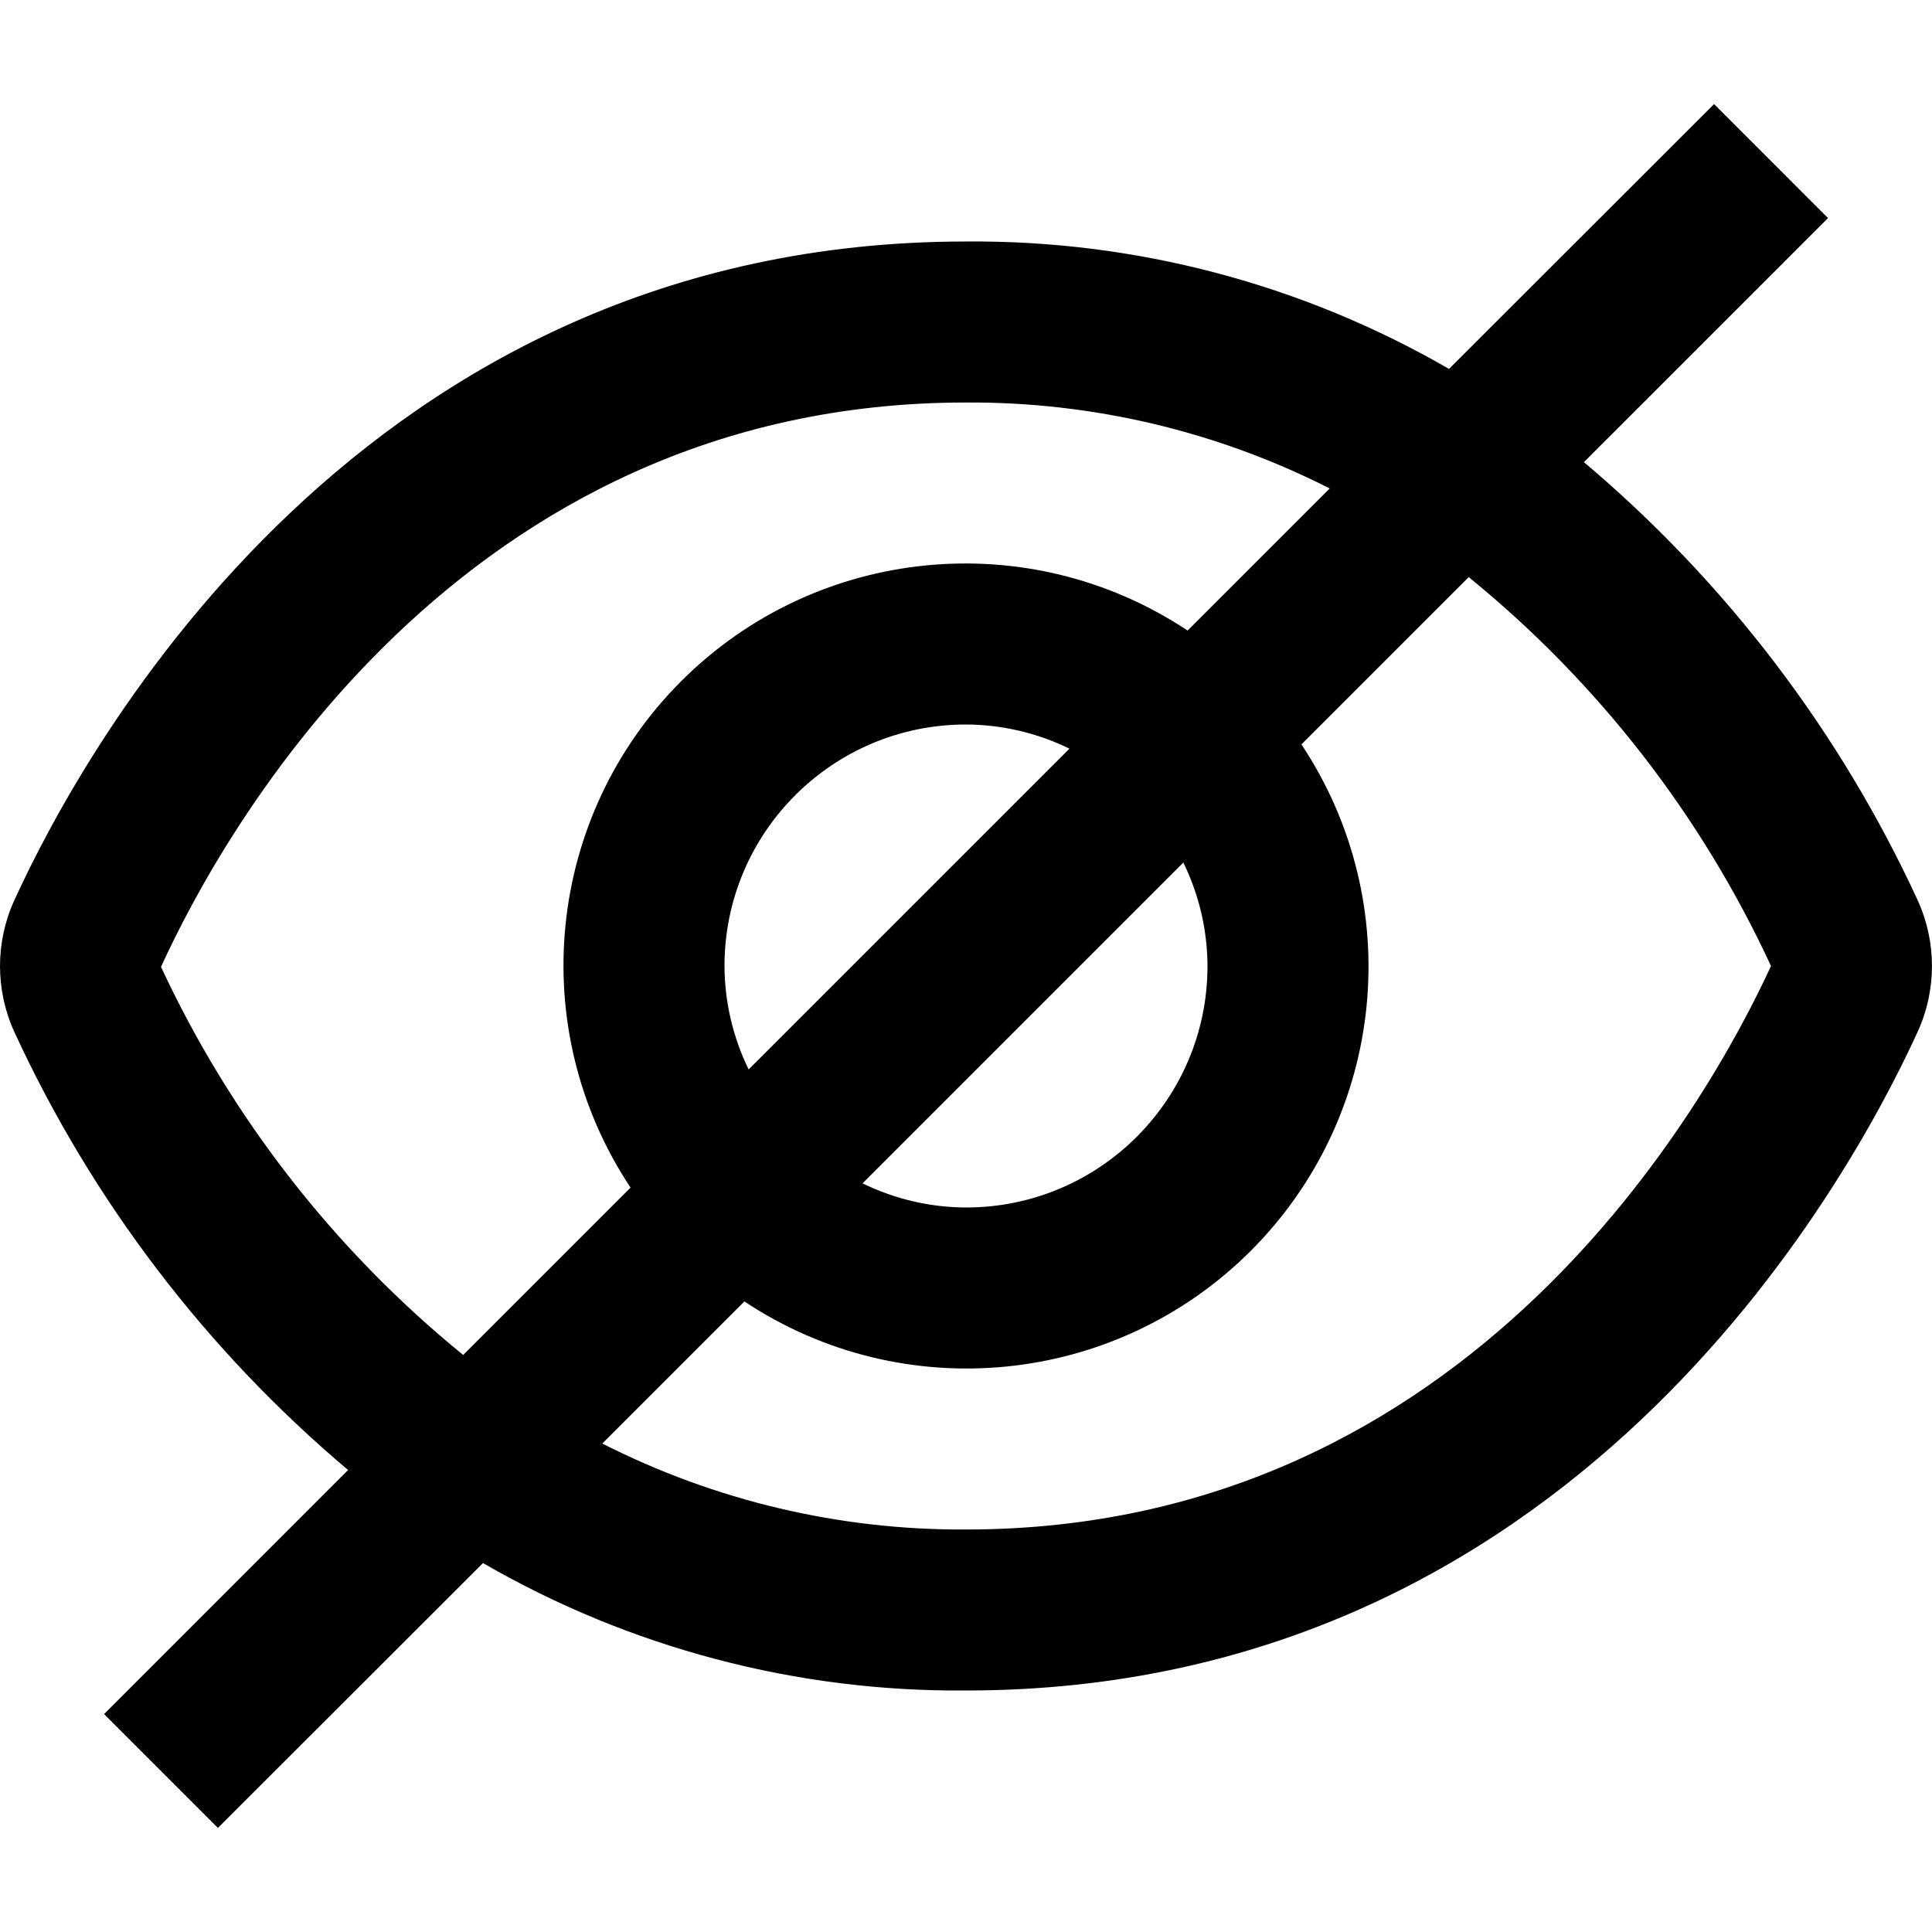
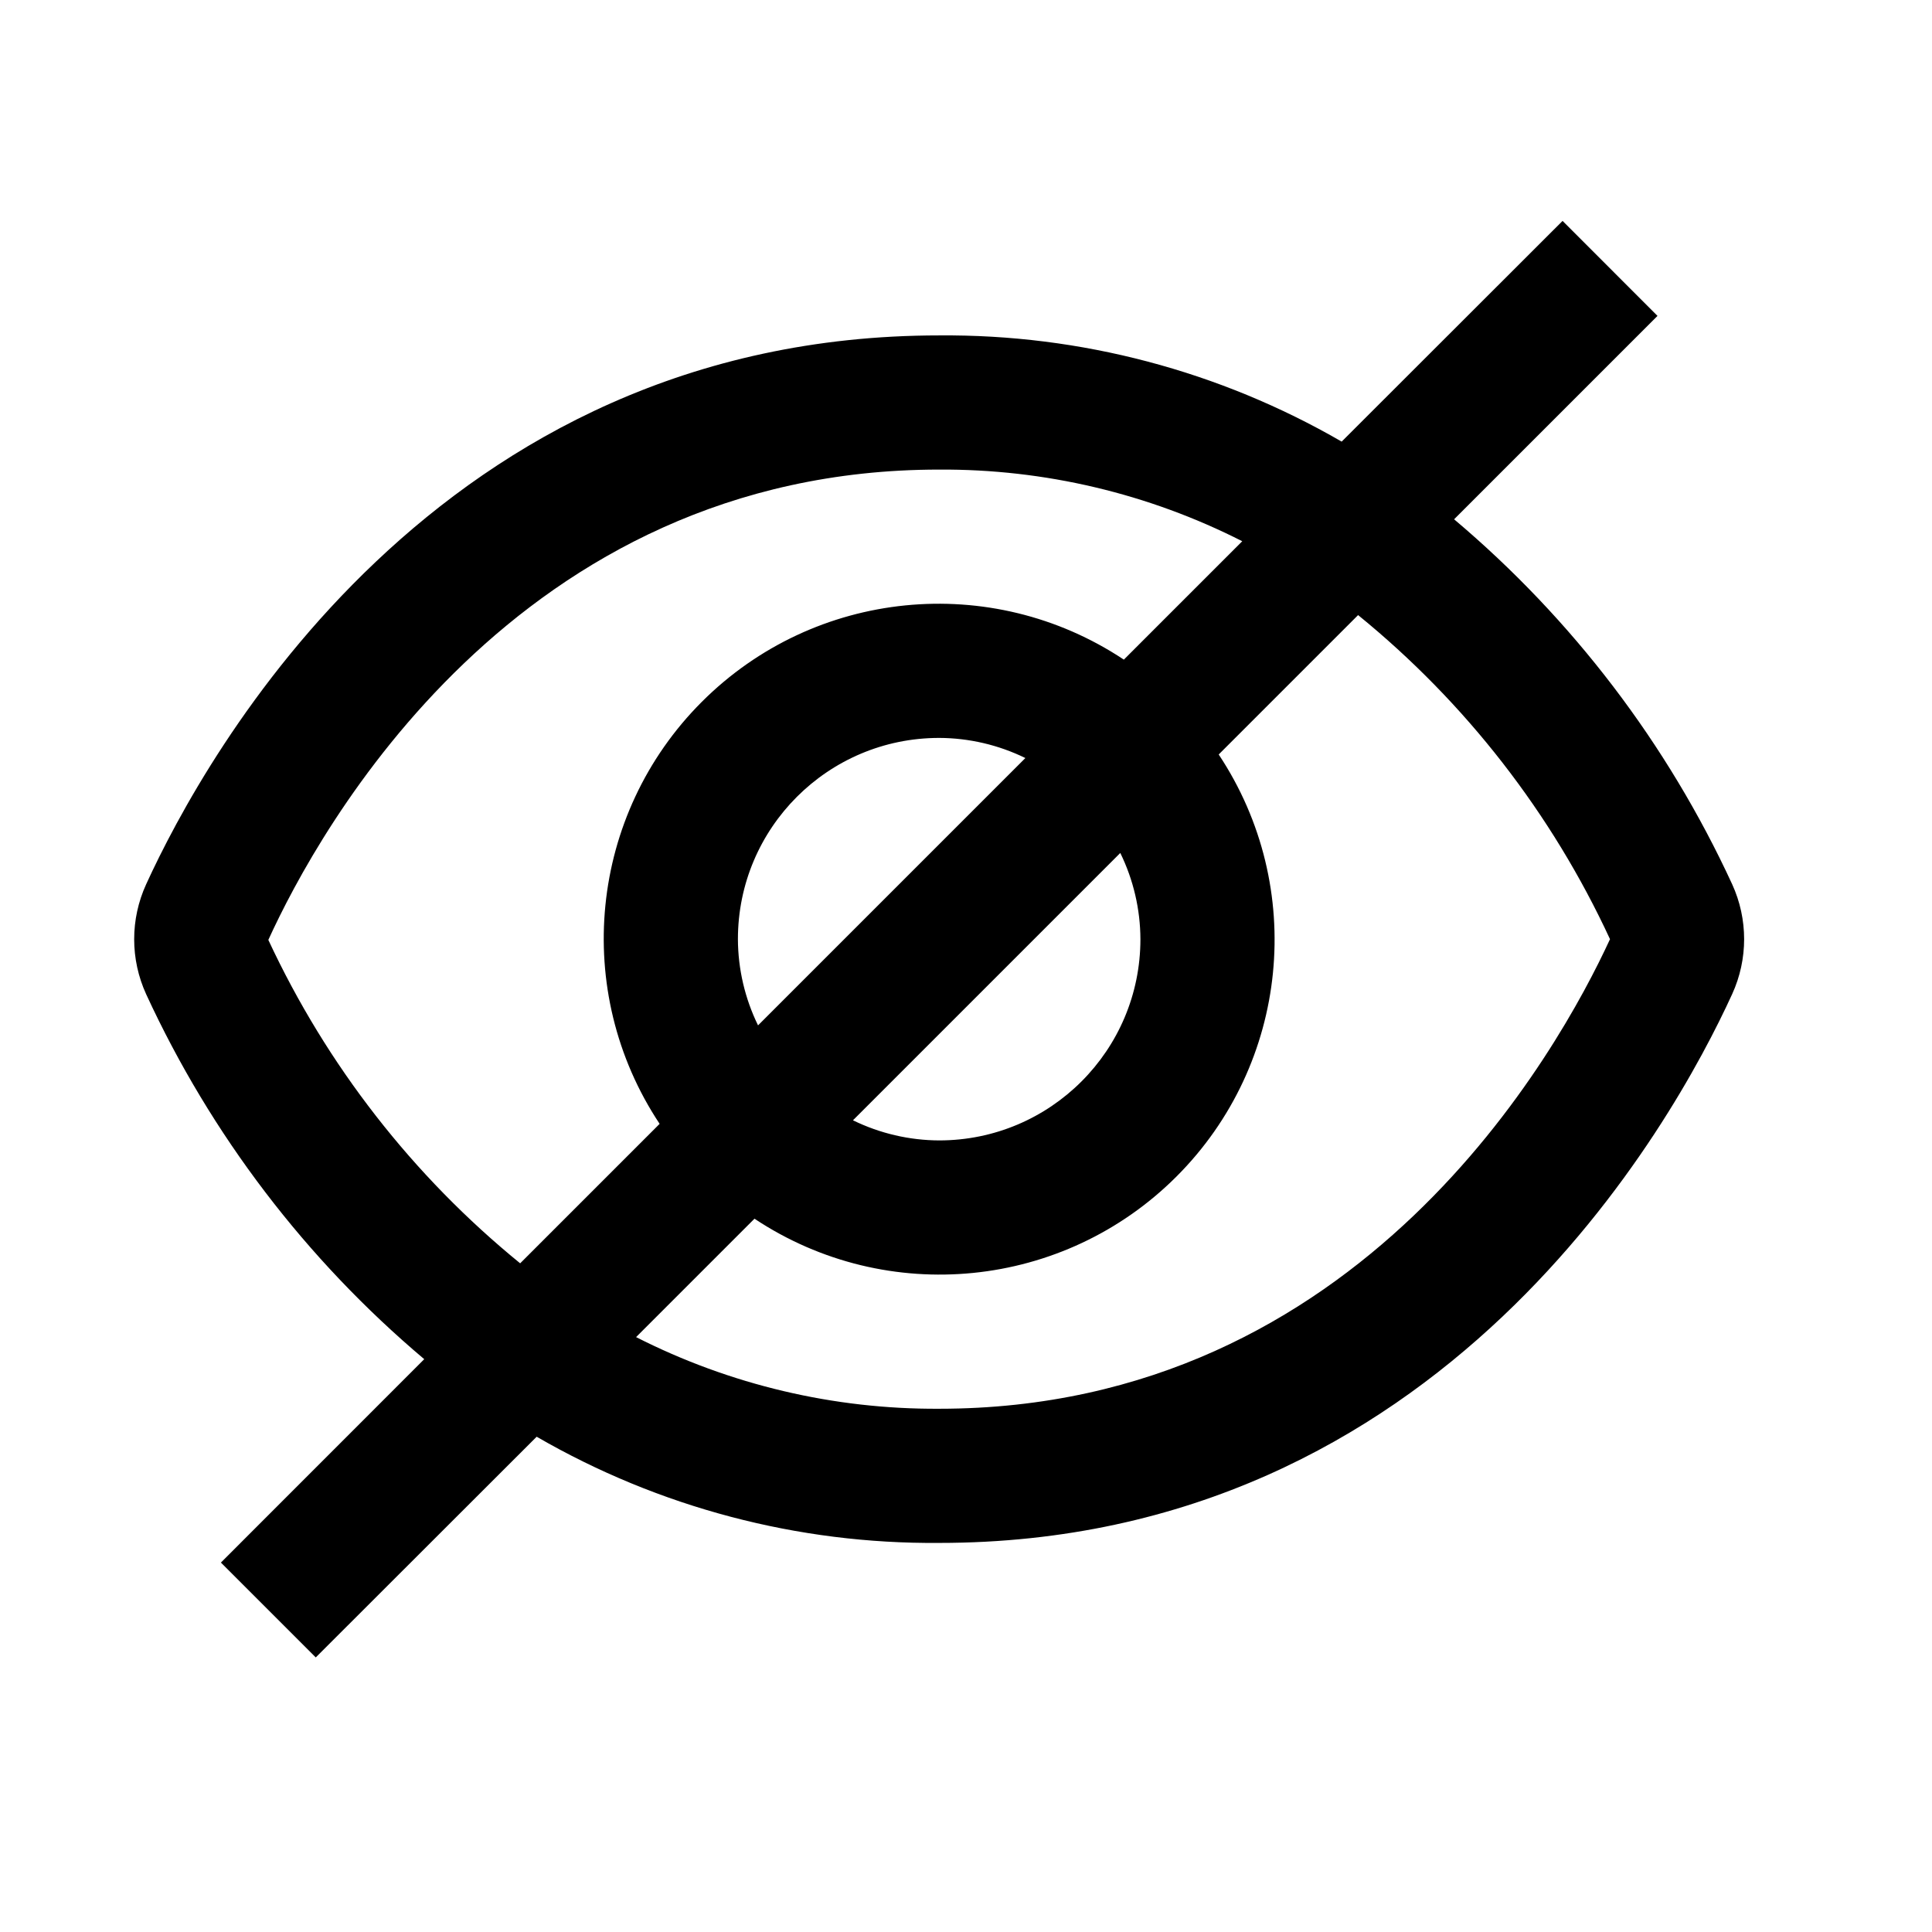
- <svg xmlns="http://www.w3.org/2000/svg" viewBox="0 0 24 24" id="root">
-   <path fill="currentColor" d="M23.821,11.181v0a15.736,15.736,0,0,0-4.145-5.44l3.032-3.032L21.293,1.293,18,4.583A11.783,11.783,0,0,0,12,3C4.5,3,1.057,9.261.179,11.181a1.969,1.969,0,0,0,0,1.64,15.736,15.736,0,0,0,4.145,5.44L1.293,21.293l1.414,1.414L6,19.417A11.783,11.783,0,0,0,12,21c7.5,0,10.943-6.261,11.821-8.181A1.968,1.968,0,0,0,23.821,11.181ZM2,12.011C2.75,10.366,5.693,5,12,5a9.847,9.847,0,0,1,4.518,1.068L14.753,7.833a4.992,4.992,0,0,0-6.92,6.92L5.754,16.832A13.647,13.647,0,0,1,2,12.011ZM15,12a3,3,0,0,1-3,3,2.951,2.951,0,0,1-1.285-.3L14.7,10.715A2.951,2.951,0,0,1,15,12ZM9,12a3,3,0,0,1,3-3,2.951,2.951,0,0,1,1.285.3L9.3,13.285A2.951,2.951,0,0,1,9,12Zm3,7a9.847,9.847,0,0,1-4.518-1.068l1.765-1.765a4.992,4.992,0,0,0,6.92-6.92l2.078-2.078A13.584,13.584,0,0,1,22,12C21.236,13.657,18.292,19,12,19Z" />
+ <svg xmlns="http://www.w3.org/2000/svg" viewBox="0 0 28.8 28.8" id="root">
+   <path transform="translate(2,2)" fill="currentColor" d="M23.821,11.181v0a15.736,15.736,0,0,0-4.145-5.44l3.032-3.032L21.293,1.293,18,4.583A11.783,11.783,0,0,0,12,3C4.5,3,1.057,9.261.179,11.181a1.969,1.969,0,0,0,0,1.64,15.736,15.736,0,0,0,4.145,5.44L1.293,21.293l1.414,1.414L6,19.417A11.783,11.783,0,0,0,12,21c7.5,0,10.943-6.261,11.821-8.181A1.968,1.968,0,0,0,23.821,11.181ZM2,12.011C2.75,10.366,5.693,5,12,5a9.847,9.847,0,0,1,4.518,1.068L14.753,7.833a4.992,4.992,0,0,0-6.92,6.92L5.754,16.832A13.647,13.647,0,0,1,2,12.011ZM15,12a3,3,0,0,1-3,3,2.951,2.951,0,0,1-1.285-.3L14.7,10.715A2.951,2.951,0,0,1,15,12ZM9,12a3,3,0,0,1,3-3,2.951,2.951,0,0,1,1.285.3L9.3,13.285A2.951,2.951,0,0,1,9,12Zm3,7a9.847,9.847,0,0,1-4.518-1.068l1.765-1.765a4.992,4.992,0,0,0,6.92-6.92l2.078-2.078A13.584,13.584,0,0,1,22,12C21.236,13.657,18.292,19,12,19Z" />
</svg>
